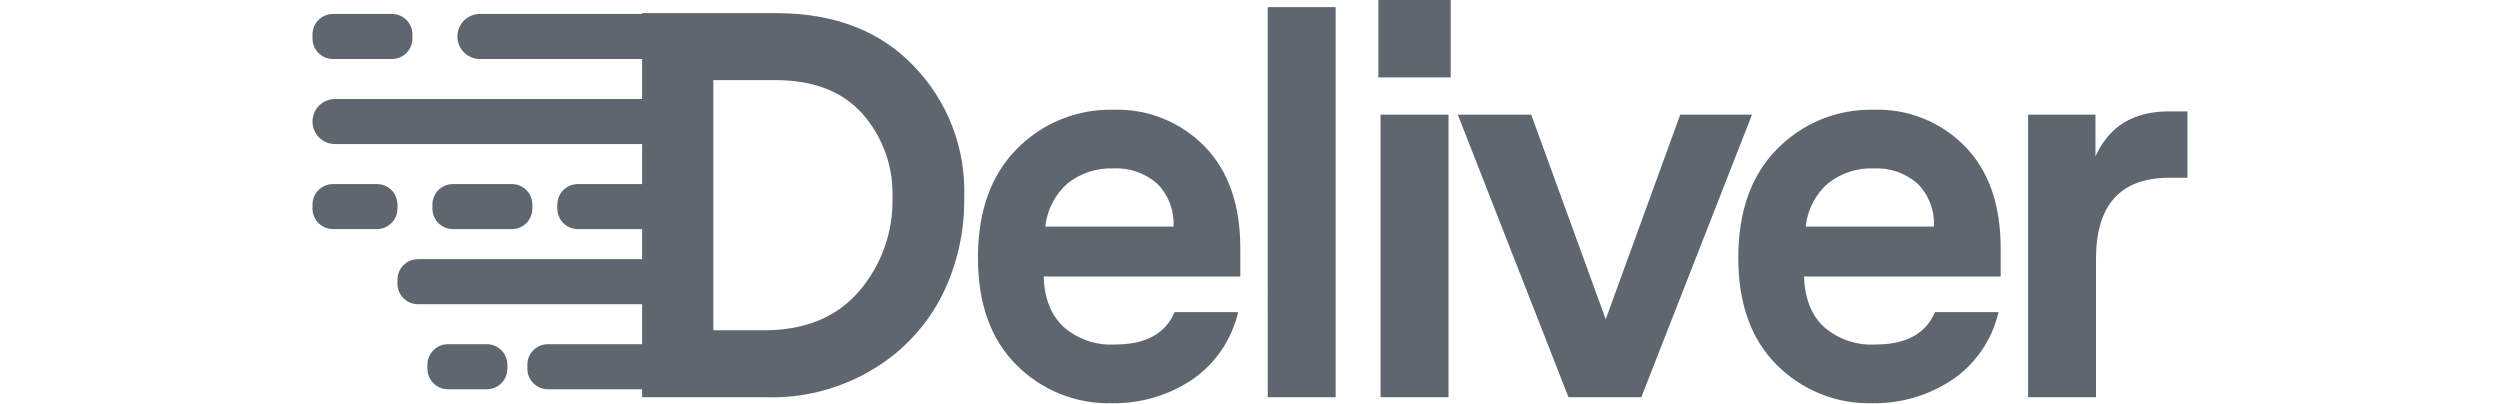
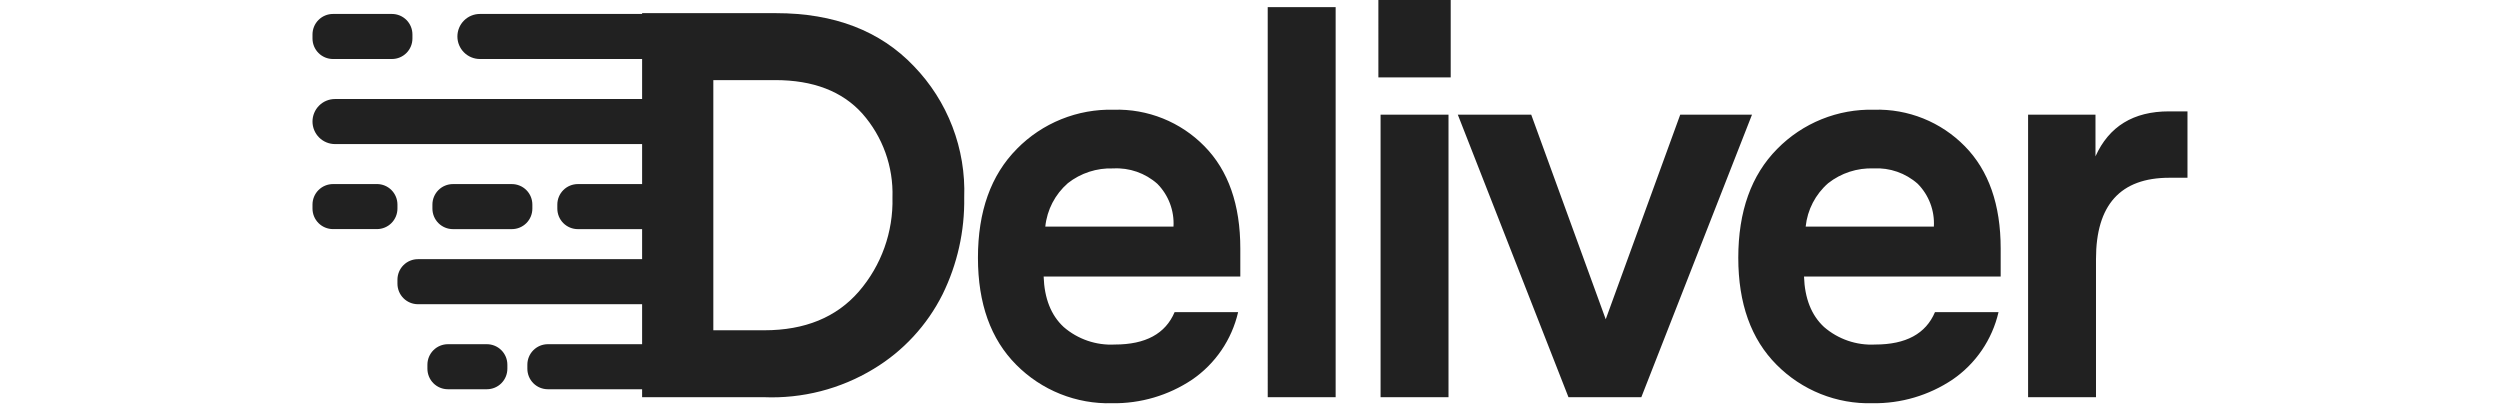
- <svg xmlns="http://www.w3.org/2000/svg" width="186" height="30" viewBox="0 0 186 40" fill="#5E676F">
-   <path d="M16.606 1.384H33.458C34.049 1.384 34.617 1.619 35.035 2.038C35.454 2.457 35.689 3.026 35.689 3.618C35.689 4.211 35.454 4.779 35.035 5.198C34.617 5.617 34.049 5.853 33.458 5.853H16.606C16.014 5.853 15.446 5.617 15.028 5.198C14.609 4.779 14.374 4.211 14.374 3.618C14.374 3.026 14.609 2.457 15.028 2.038C15.446 1.619 16.014 1.384 16.606 1.384Z" fill="#5E676F" />
-   <path d="M2.031 1.384C1.492 1.385 0.975 1.599 0.595 1.981C0.214 2.362 2.7818e-07 2.879 3.78438e-07 3.419V3.817C-0 4.085 0.052 4.349 0.154 4.596C0.256 4.843 0.406 5.067 0.594 5.257C0.783 5.446 1.007 5.596 1.253 5.698C1.5 5.8 1.764 5.853 2.031 5.853H7.882C8.421 5.853 8.937 5.639 9.318 5.257C9.699 4.876 9.913 4.358 9.913 3.819V3.42C9.914 3.153 9.861 2.888 9.759 2.641C9.657 2.394 9.508 2.17 9.319 1.981C9.13 1.792 8.906 1.642 8.66 1.539C8.413 1.437 8.149 1.384 7.882 1.384H2.031Z" fill="#5E676F" />
-   <path d="M2.231 9.823H35.937C36.529 9.823 37.097 10.058 37.515 10.477C37.934 10.896 38.169 11.465 38.169 12.057C38.169 12.65 37.934 13.218 37.515 13.637C37.097 14.056 36.529 14.292 35.937 14.292H2.231C1.64 14.292 1.072 14.056 0.654 13.637C0.235 13.218 3.78921e-07 12.65 3.78921e-07 12.057C3.78921e-07 11.465 0.235 10.896 0.654 10.477C1.072 10.058 1.64 9.823 2.231 9.823Z" fill="#5E676F" />
-   <path d="M2.031 18.26C1.492 18.261 0.976 18.475 0.596 18.855C0.215 19.236 0.001 19.753 3.65472e-07 20.292V20.691C2.65214e-07 21.23 0.214 21.748 0.595 22.129C0.975 22.511 1.492 22.725 2.031 22.726H6.395C6.934 22.725 7.45 22.511 7.831 22.129C8.212 21.748 8.426 21.23 8.427 20.691V20.292C8.426 19.752 8.212 19.235 7.831 18.854C7.45 18.472 6.933 18.258 6.395 18.258L2.031 18.26Z" fill="#5E676F" />
-   <path d="M13.928 18.261C13.389 18.262 12.872 18.476 12.491 18.857C12.111 19.239 11.896 19.756 11.896 20.296V20.695C11.896 20.962 11.949 21.227 12.051 21.474C12.153 21.72 12.303 21.945 12.491 22.133C12.68 22.322 12.904 22.472 13.15 22.574C13.397 22.676 13.661 22.729 13.928 22.729H19.779C20.045 22.729 20.309 22.676 20.556 22.574C20.802 22.472 21.026 22.322 21.215 22.133C21.403 21.945 21.553 21.72 21.655 21.474C21.757 21.227 21.81 20.962 21.81 20.695V20.296C21.81 19.756 21.596 19.239 21.215 18.857C20.834 18.476 20.317 18.262 19.779 18.261H13.928Z" fill="#5E676F" />
-   <path d="M26.318 18.261C25.78 18.262 25.263 18.476 24.882 18.857C24.501 19.239 24.287 19.756 24.287 20.296V20.695C24.287 20.962 24.34 21.227 24.442 21.474C24.544 21.72 24.694 21.945 24.882 22.133C25.071 22.322 25.295 22.472 25.541 22.574C25.788 22.676 26.052 22.729 26.318 22.729H35.64C35.907 22.729 36.171 22.676 36.417 22.574C36.663 22.472 36.887 22.322 37.076 22.133C37.264 21.944 37.414 21.72 37.516 21.474C37.618 21.227 37.67 20.962 37.67 20.695V20.296C37.67 20.028 37.618 19.764 37.516 19.517C37.414 19.27 37.264 19.046 37.076 18.857C36.887 18.668 36.663 18.518 36.417 18.416C36.171 18.314 35.907 18.261 35.64 18.261H26.318Z" fill="#5E676F" />
-   <path d="M10.458 25.709C10.191 25.709 9.927 25.762 9.68 25.864C9.434 25.966 9.21 26.116 9.022 26.305C8.833 26.494 8.684 26.718 8.582 26.965C8.48 27.212 8.427 27.476 8.427 27.743V28.143C8.427 28.41 8.48 28.675 8.582 28.922C8.684 29.168 8.833 29.392 9.022 29.581C9.21 29.77 9.434 29.92 9.68 30.022C9.927 30.125 10.191 30.177 10.458 30.177H35.641C36.179 30.177 36.696 29.963 37.076 29.581C37.457 29.2 37.671 28.683 37.671 28.143V27.743C37.671 27.204 37.457 26.687 37.076 26.305C36.696 25.924 36.179 25.709 35.641 25.709H10.458Z" fill="#5E676F" />
-   <path d="M23.345 34.145C22.806 34.145 22.29 34.36 21.909 34.741C21.528 35.122 21.314 35.639 21.314 36.179V36.578C21.314 37.117 21.528 37.635 21.909 38.017C22.29 38.398 22.806 38.612 23.345 38.613H35.64C35.907 38.613 36.171 38.56 36.417 38.458C36.664 38.355 36.888 38.206 37.076 38.017C37.265 37.828 37.414 37.603 37.516 37.357C37.618 37.11 37.671 36.845 37.67 36.578V36.179C37.67 35.912 37.618 35.647 37.516 35.401C37.414 35.154 37.264 34.93 37.076 34.741C36.887 34.552 36.663 34.402 36.417 34.3C36.171 34.198 35.907 34.145 35.64 34.145H23.345Z" fill="#5E676F" />
-   <path d="M13.432 34.145C13.165 34.145 12.9 34.198 12.654 34.3C12.407 34.402 12.183 34.551 11.995 34.74C11.806 34.929 11.656 35.154 11.554 35.4C11.452 35.647 11.399 35.912 11.399 36.179V36.578C11.399 36.845 11.452 37.11 11.554 37.357C11.656 37.603 11.805 37.828 11.994 38.017C12.182 38.206 12.406 38.356 12.653 38.458C12.899 38.56 13.164 38.613 13.43 38.613H17.3C17.839 38.612 18.355 38.398 18.736 38.017C19.117 37.635 19.331 37.117 19.331 36.578V36.179C19.331 35.912 19.279 35.647 19.177 35.401C19.074 35.154 18.925 34.93 18.736 34.741C18.547 34.552 18.324 34.402 18.077 34.3C17.831 34.198 17.567 34.145 17.3 34.145H13.432Z" fill="#5E676F" />
-   <path d="M105.953 39.401H112.692V11.375H105.953V39.401ZM135.679 11.375L128.288 31.672L120.897 11.375H113.615L124.592 39.401H131.82L142.798 11.375H135.679ZM184.154 11.048C180.639 11.048 178.211 12.536 176.872 15.51V11.375H170.186V39.401H176.923V25.688C176.923 20.318 179.35 17.634 184.204 17.633H185.998V11.05L184.154 11.048ZM74.922 18.177C76.205 17.168 77.803 16.647 79.433 16.708C81.034 16.62 82.606 17.168 83.807 18.232C84.357 18.788 84.783 19.453 85.059 20.184C85.336 20.915 85.455 21.697 85.41 22.477H72.694C72.866 20.812 73.664 19.276 74.925 18.177M69.87 14.775C67.297 17.371 66.011 20.971 66.012 25.576C66.012 30.112 67.28 33.65 69.816 36.19C71.057 37.442 72.542 38.426 74.177 39.081C75.813 39.736 77.565 40.049 79.326 40C82.147 40.044 84.914 39.228 87.26 37.659C89.565 36.08 91.193 33.691 91.821 30.966H85.52C84.614 33.107 82.639 34.178 79.595 34.177C77.74 34.278 75.918 33.654 74.513 32.436C73.263 31.275 72.602 29.606 72.529 27.429H92.039V24.654C92.039 20.3 90.852 16.916 88.479 14.504C87.311 13.312 85.908 12.375 84.36 11.752C82.813 11.13 81.153 10.834 79.486 10.885C77.702 10.838 75.928 11.159 74.273 11.828C72.618 12.497 71.119 13.5 69.868 14.774M150.351 18.176C151.633 17.167 153.232 16.646 154.861 16.706C156.463 16.619 158.035 17.167 159.236 18.231C159.786 18.786 160.212 19.451 160.488 20.183C160.765 20.914 160.884 21.695 160.839 22.476H148.123C148.295 20.812 149.091 19.275 150.351 18.176ZM145.297 14.774C142.724 17.37 141.438 20.97 141.438 25.575C141.438 30.111 142.707 33.649 145.243 36.189C146.485 37.441 147.969 38.425 149.605 39.08C151.24 39.735 152.992 40.048 154.753 39.999C157.574 40.043 160.341 39.227 162.687 37.658C164.994 36.08 166.624 33.691 167.253 30.966H160.948C160.042 33.107 158.067 34.178 155.024 34.177C153.169 34.278 151.347 33.654 149.942 32.436C148.691 31.275 148.03 29.606 147.958 27.429H167.467V24.654C167.467 20.3 166.281 16.916 163.909 14.504C162.74 13.312 161.337 12.376 159.79 11.753C158.242 11.13 156.582 10.835 154.915 10.885C153.131 10.838 151.356 11.159 149.701 11.828C148.047 12.497 146.547 13.5 145.296 14.775M39.762 7.946H45.903C49.67 7.946 52.55 9.053 54.543 11.266C56.565 13.557 57.635 16.537 57.533 19.593C57.621 23.013 56.429 26.342 54.191 28.927C51.964 31.484 48.839 32.763 44.816 32.763H39.762V7.946ZM45.982 1.305C45.866 1.305 45.749 1.305 45.631 1.305H32.697V39.401H44.761C48.59 39.562 52.38 38.588 55.658 36.599C58.594 34.832 60.968 32.265 62.503 29.198C63.969 26.212 64.704 22.92 64.65 19.593C64.737 17.195 64.339 14.804 63.48 12.564C62.621 10.324 61.318 8.281 59.651 6.558C56.313 3.056 51.758 1.305 45.983 1.305M94.759 39.402H101.496V0.708H94.757L94.759 39.402ZM105.736 7.675H112.91V0.001H105.735L105.736 7.675Z" fill="#5E676F" />
+ <svg xmlns="http://www.w3.org/2000/svg" width="186" height="30" viewBox="0 0 186 40" fill="#212121">
+   <path d="M16.606 1.384H33.458C34.049 1.384 34.617 1.619 35.035 2.038C35.454 2.457 35.689 3.026 35.689 3.618C35.689 4.211 35.454 4.779 35.035 5.198C34.617 5.617 34.049 5.853 33.458 5.853H16.606C16.014 5.853 15.446 5.617 15.028 5.198C14.609 4.779 14.374 4.211 14.374 3.618C14.374 3.026 14.609 2.457 15.028 2.038C15.446 1.619 16.014 1.384 16.606 1.384Z" fill="#212121" />
+   <path d="M2.031 1.384C1.492 1.385 0.975 1.599 0.595 1.981C0.214 2.362 2.7818e-07 2.879 3.78438e-07 3.419V3.817C-0 4.085 0.052 4.349 0.154 4.596C0.256 4.843 0.406 5.067 0.594 5.257C0.783 5.446 1.007 5.596 1.253 5.698C1.5 5.8 1.764 5.853 2.031 5.853H7.882C8.421 5.853 8.937 5.639 9.318 5.257C9.699 4.876 9.913 4.358 9.913 3.819V3.42C9.914 3.153 9.861 2.888 9.759 2.641C9.657 2.394 9.508 2.17 9.319 1.981C9.13 1.792 8.906 1.642 8.66 1.539C8.413 1.437 8.149 1.384 7.882 1.384H2.031Z" fill="#212121" />
+   <path d="M2.231 9.823H35.937C36.529 9.823 37.097 10.058 37.515 10.477C37.934 10.896 38.169 11.465 38.169 12.057C38.169 12.65 37.934 13.218 37.515 13.637C37.097 14.056 36.529 14.292 35.937 14.292H2.231C1.64 14.292 1.072 14.056 0.654 13.637C0.235 13.218 3.78921e-07 12.65 3.78921e-07 12.057C3.78921e-07 11.465 0.235 10.896 0.654 10.477C1.072 10.058 1.64 9.823 2.231 9.823Z" fill="#212121" />
+   <path d="M2.031 18.26C1.492 18.261 0.976 18.475 0.596 18.855C0.215 19.236 0.001 19.753 3.65472e-07 20.292V20.691C2.65214e-07 21.23 0.214 21.748 0.595 22.129C0.975 22.511 1.492 22.725 2.031 22.726H6.395C6.934 22.725 7.45 22.511 7.831 22.129C8.212 21.748 8.426 21.23 8.427 20.691V20.292C8.426 19.752 8.212 19.235 7.831 18.854C7.45 18.472 6.933 18.258 6.395 18.258L2.031 18.26Z" fill="#212121" />
+   <path d="M13.928 18.261C13.389 18.262 12.872 18.476 12.491 18.857C12.111 19.239 11.896 19.756 11.896 20.296V20.695C11.896 20.962 11.949 21.227 12.051 21.474C12.153 21.72 12.303 21.945 12.491 22.133C12.68 22.322 12.904 22.472 13.15 22.574C13.397 22.676 13.661 22.729 13.928 22.729H19.779C20.045 22.729 20.309 22.676 20.556 22.574C20.802 22.472 21.026 22.322 21.215 22.133C21.403 21.945 21.553 21.72 21.655 21.474C21.757 21.227 21.81 20.962 21.81 20.695V20.296C21.81 19.756 21.596 19.239 21.215 18.857C20.834 18.476 20.317 18.262 19.779 18.261H13.928Z" fill="#212121" />
+   <path d="M26.318 18.261C25.78 18.262 25.263 18.476 24.882 18.857C24.501 19.239 24.287 19.756 24.287 20.296V20.695C24.287 20.962 24.34 21.227 24.442 21.474C24.544 21.72 24.694 21.945 24.882 22.133C25.071 22.322 25.295 22.472 25.541 22.574C25.788 22.676 26.052 22.729 26.318 22.729H35.64C35.907 22.729 36.171 22.676 36.417 22.574C36.663 22.472 36.887 22.322 37.076 22.133C37.264 21.944 37.414 21.72 37.516 21.474C37.618 21.227 37.67 20.962 37.67 20.695V20.296C37.67 20.028 37.618 19.764 37.516 19.517C37.414 19.27 37.264 19.046 37.076 18.857C36.887 18.668 36.663 18.518 36.417 18.416C36.171 18.314 35.907 18.261 35.64 18.261H26.318Z" fill="#212121" />
+   <path d="M10.458 25.709C10.191 25.709 9.927 25.762 9.68 25.864C9.434 25.966 9.21 26.116 9.022 26.305C8.833 26.494 8.684 26.718 8.582 26.965C8.48 27.212 8.427 27.476 8.427 27.743V28.143C8.427 28.41 8.48 28.675 8.582 28.922C8.684 29.168 8.833 29.392 9.022 29.581C9.21 29.77 9.434 29.92 9.68 30.022C9.927 30.125 10.191 30.177 10.458 30.177H35.641C36.179 30.177 36.696 29.963 37.076 29.581C37.457 29.2 37.671 28.683 37.671 28.143V27.743C37.671 27.204 37.457 26.687 37.076 26.305C36.696 25.924 36.179 25.709 35.641 25.709H10.458Z" fill="#212121" />
+   <path d="M23.345 34.145C22.806 34.145 22.29 34.36 21.909 34.741C21.528 35.122 21.314 35.639 21.314 36.179V36.578C21.314 37.117 21.528 37.635 21.909 38.017C22.29 38.398 22.806 38.612 23.345 38.613H35.64C35.907 38.613 36.171 38.56 36.417 38.458C36.664 38.355 36.888 38.206 37.076 38.017C37.265 37.828 37.414 37.603 37.516 37.357C37.618 37.11 37.671 36.845 37.67 36.578V36.179C37.67 35.912 37.618 35.647 37.516 35.401C37.414 35.154 37.264 34.93 37.076 34.741C36.887 34.552 36.663 34.402 36.417 34.3C36.171 34.198 35.907 34.145 35.64 34.145H23.345Z" fill="#212121" />
+   <path d="M13.432 34.145C13.165 34.145 12.9 34.198 12.654 34.3C12.407 34.402 12.183 34.551 11.995 34.74C11.806 34.929 11.656 35.154 11.554 35.4C11.452 35.647 11.399 35.912 11.399 36.179V36.578C11.399 36.845 11.452 37.11 11.554 37.357C11.656 37.603 11.805 37.828 11.994 38.017C12.182 38.206 12.406 38.356 12.653 38.458C12.899 38.56 13.164 38.613 13.43 38.613H17.3C17.839 38.612 18.355 38.398 18.736 38.017C19.117 37.635 19.331 37.117 19.331 36.578V36.179C19.331 35.912 19.279 35.647 19.177 35.401C19.074 35.154 18.925 34.93 18.736 34.741C18.547 34.552 18.324 34.402 18.077 34.3C17.831 34.198 17.567 34.145 17.3 34.145H13.432Z" fill="#212121" />
+   <path d="M105.953 39.401H112.692V11.375H105.953V39.401ZM135.679 11.375L128.288 31.672L120.897 11.375H113.615L124.592 39.401H131.82L142.798 11.375H135.679ZM184.154 11.048C180.639 11.048 178.211 12.536 176.872 15.51V11.375H170.186V39.401H176.923V25.688C176.923 20.318 179.35 17.634 184.204 17.633H185.998V11.05L184.154 11.048ZM74.922 18.177C76.205 17.168 77.803 16.647 79.433 16.708C81.034 16.62 82.606 17.168 83.807 18.232C84.357 18.788 84.783 19.453 85.059 20.184C85.336 20.915 85.455 21.697 85.41 22.477H72.694C72.866 20.812 73.664 19.276 74.925 18.177M69.87 14.775C67.297 17.371 66.011 20.971 66.012 25.576C66.012 30.112 67.28 33.65 69.816 36.19C71.057 37.442 72.542 38.426 74.177 39.081C75.813 39.736 77.565 40.049 79.326 40C82.147 40.044 84.914 39.228 87.26 37.659C89.565 36.08 91.193 33.691 91.821 30.966H85.52C84.614 33.107 82.639 34.178 79.595 34.177C77.74 34.278 75.918 33.654 74.513 32.436C73.263 31.275 72.602 29.606 72.529 27.429H92.039V24.654C92.039 20.3 90.852 16.916 88.479 14.504C87.311 13.312 85.908 12.375 84.36 11.752C82.813 11.13 81.153 10.834 79.486 10.885C77.702 10.838 75.928 11.159 74.273 11.828C72.618 12.497 71.119 13.5 69.868 14.774M150.351 18.176C151.633 17.167 153.232 16.646 154.861 16.706C156.463 16.619 158.035 17.167 159.236 18.231C159.786 18.786 160.212 19.451 160.488 20.183C160.765 20.914 160.884 21.695 160.839 22.476H148.123C148.295 20.812 149.091 19.275 150.351 18.176ZM145.297 14.774C142.724 17.37 141.438 20.97 141.438 25.575C141.438 30.111 142.707 33.649 145.243 36.189C146.485 37.441 147.969 38.425 149.605 39.08C151.24 39.735 152.992 40.048 154.753 39.999C157.574 40.043 160.341 39.227 162.687 37.658C164.994 36.08 166.624 33.691 167.253 30.966H160.948C160.042 33.107 158.067 34.178 155.024 34.177C153.169 34.278 151.347 33.654 149.942 32.436C148.691 31.275 148.03 29.606 147.958 27.429H167.467V24.654C167.467 20.3 166.281 16.916 163.909 14.504C162.74 13.312 161.337 12.376 159.79 11.753C158.242 11.13 156.582 10.835 154.915 10.885C153.131 10.838 151.356 11.159 149.701 11.828C148.047 12.497 146.547 13.5 145.296 14.775M39.762 7.946H45.903C49.67 7.946 52.55 9.053 54.543 11.266C56.565 13.557 57.635 16.537 57.533 19.593C57.621 23.013 56.429 26.342 54.191 28.927C51.964 31.484 48.839 32.763 44.816 32.763H39.762V7.946ZM45.982 1.305C45.866 1.305 45.749 1.305 45.631 1.305H32.697V39.401H44.761C48.59 39.562 52.38 38.588 55.658 36.599C58.594 34.832 60.968 32.265 62.503 29.198C63.969 26.212 64.704 22.92 64.65 19.593C64.737 17.195 64.339 14.804 63.48 12.564C62.621 10.324 61.318 8.281 59.651 6.558C56.313 3.056 51.758 1.305 45.983 1.305M94.759 39.402H101.496V0.708H94.757L94.759 39.402ZM105.736 7.675H112.91V0.001H105.735L105.736 7.675Z" fill="#212121" />
</svg>
